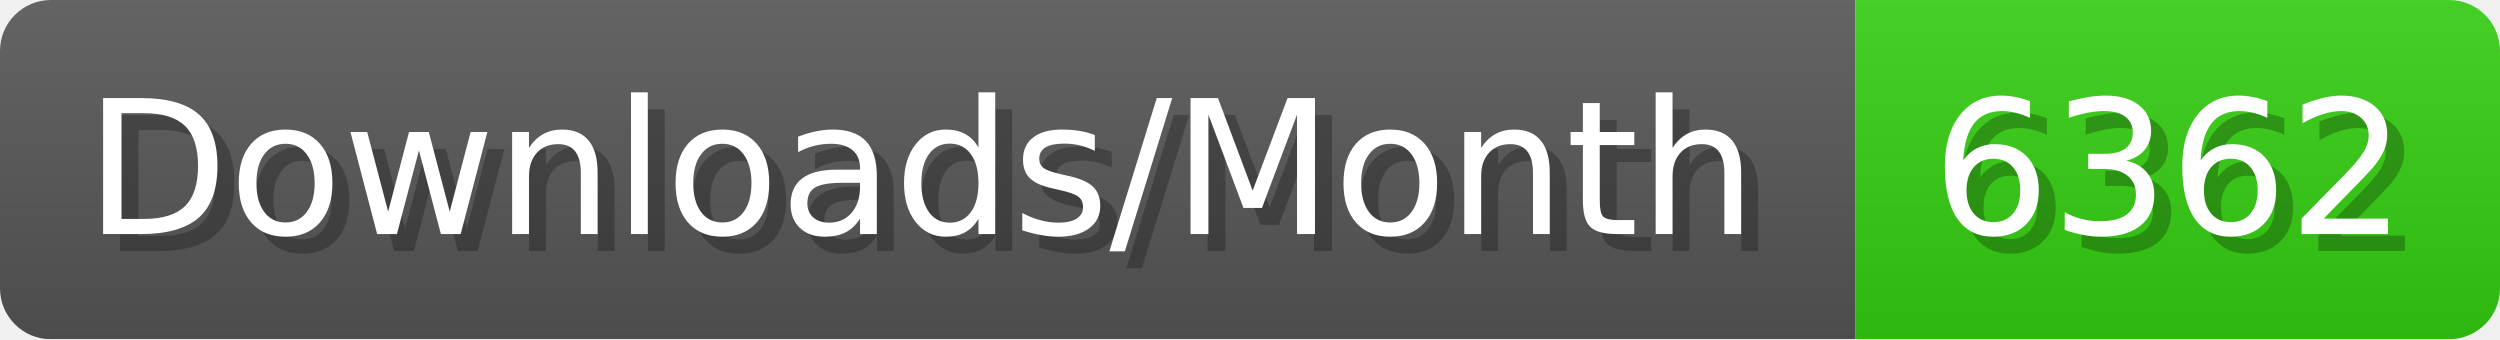
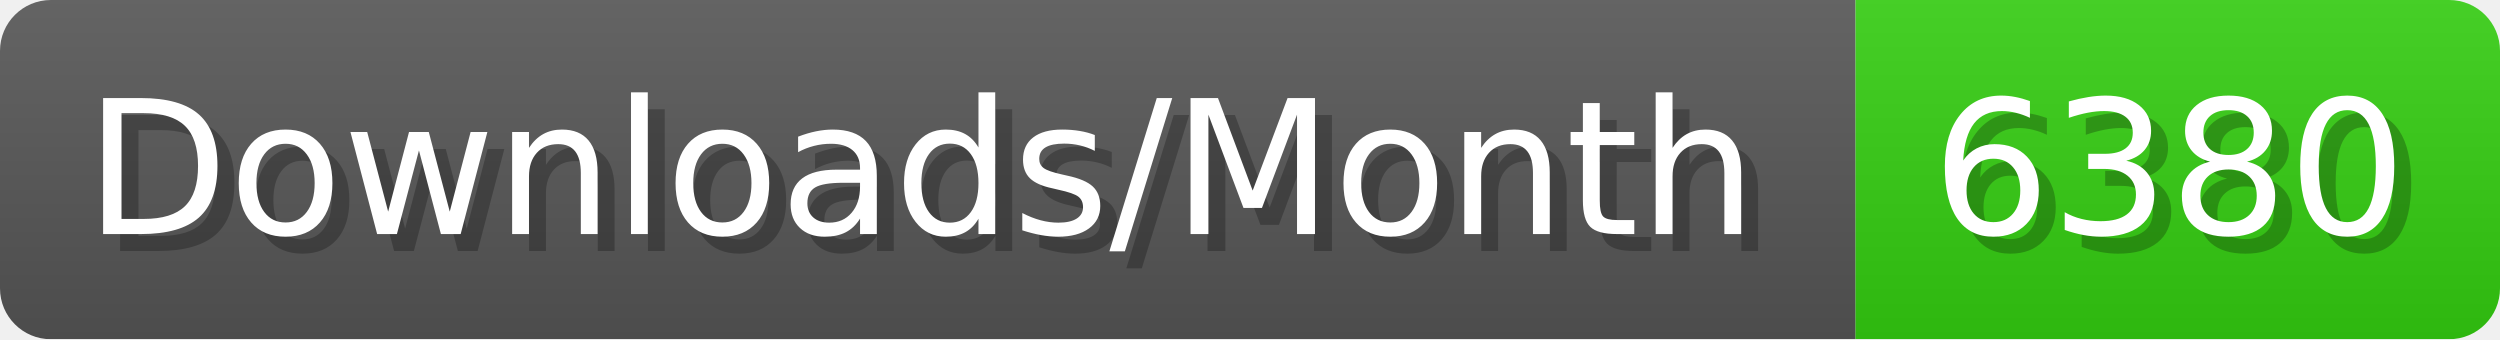
- <svg xmlns="http://www.w3.org/2000/svg" width="147.4" height="20" viewBox="0 0 1474 200" role="img" aria-label="Downloads/Month: 6362">
+ <svg xmlns="http://www.w3.org/2000/svg" width="147.4" height="20" viewBox="0 0 1474 200" role="img" aria-label="Downloads/Month: 6380">
  <linearGradient id="YlXUI" x2="0" y2="100%">
    <stop offset="0" stop-opacity=".1" stop-color="#EEE" />
    <stop offset="1" stop-opacity=".1" />
  </linearGradient>
  <mask id="JHhop">
    <rect width="1474" height="200" rx="30" fill="#FFF" />
  </mask>
  <g mask="url(#JHhop)">
    <rect width="1094" height="200" fill="#555" />
    <rect width="380" height="200" fill="#3C1" x="1094" />
    <rect width="1474" height="200" fill="url(#YlXUI)" />
  </g>
  <g aria-hidden="true" fill="#fff" text-anchor="start" font-family="Verdana,DejaVu Sans,sans-serif" font-size="110">
    <text x="60" y="148" textLength="994" fill="#000" opacity="0.25">Downloads/Month</text>
    <text x="50" y="138" textLength="994">Downloads/Month</text>
-     <text x="1149" y="148" textLength="280" fill="#000" opacity="0.25">6362</text>
-     <text x="1139" y="138" textLength="280">6362</text>
+     <text x="1149" y="148" textLength="280" fill="#000" opacity="0.25">6380</text>
+     <text x="1139" y="138" textLength="280">6380</text>
  </g>
</svg>
